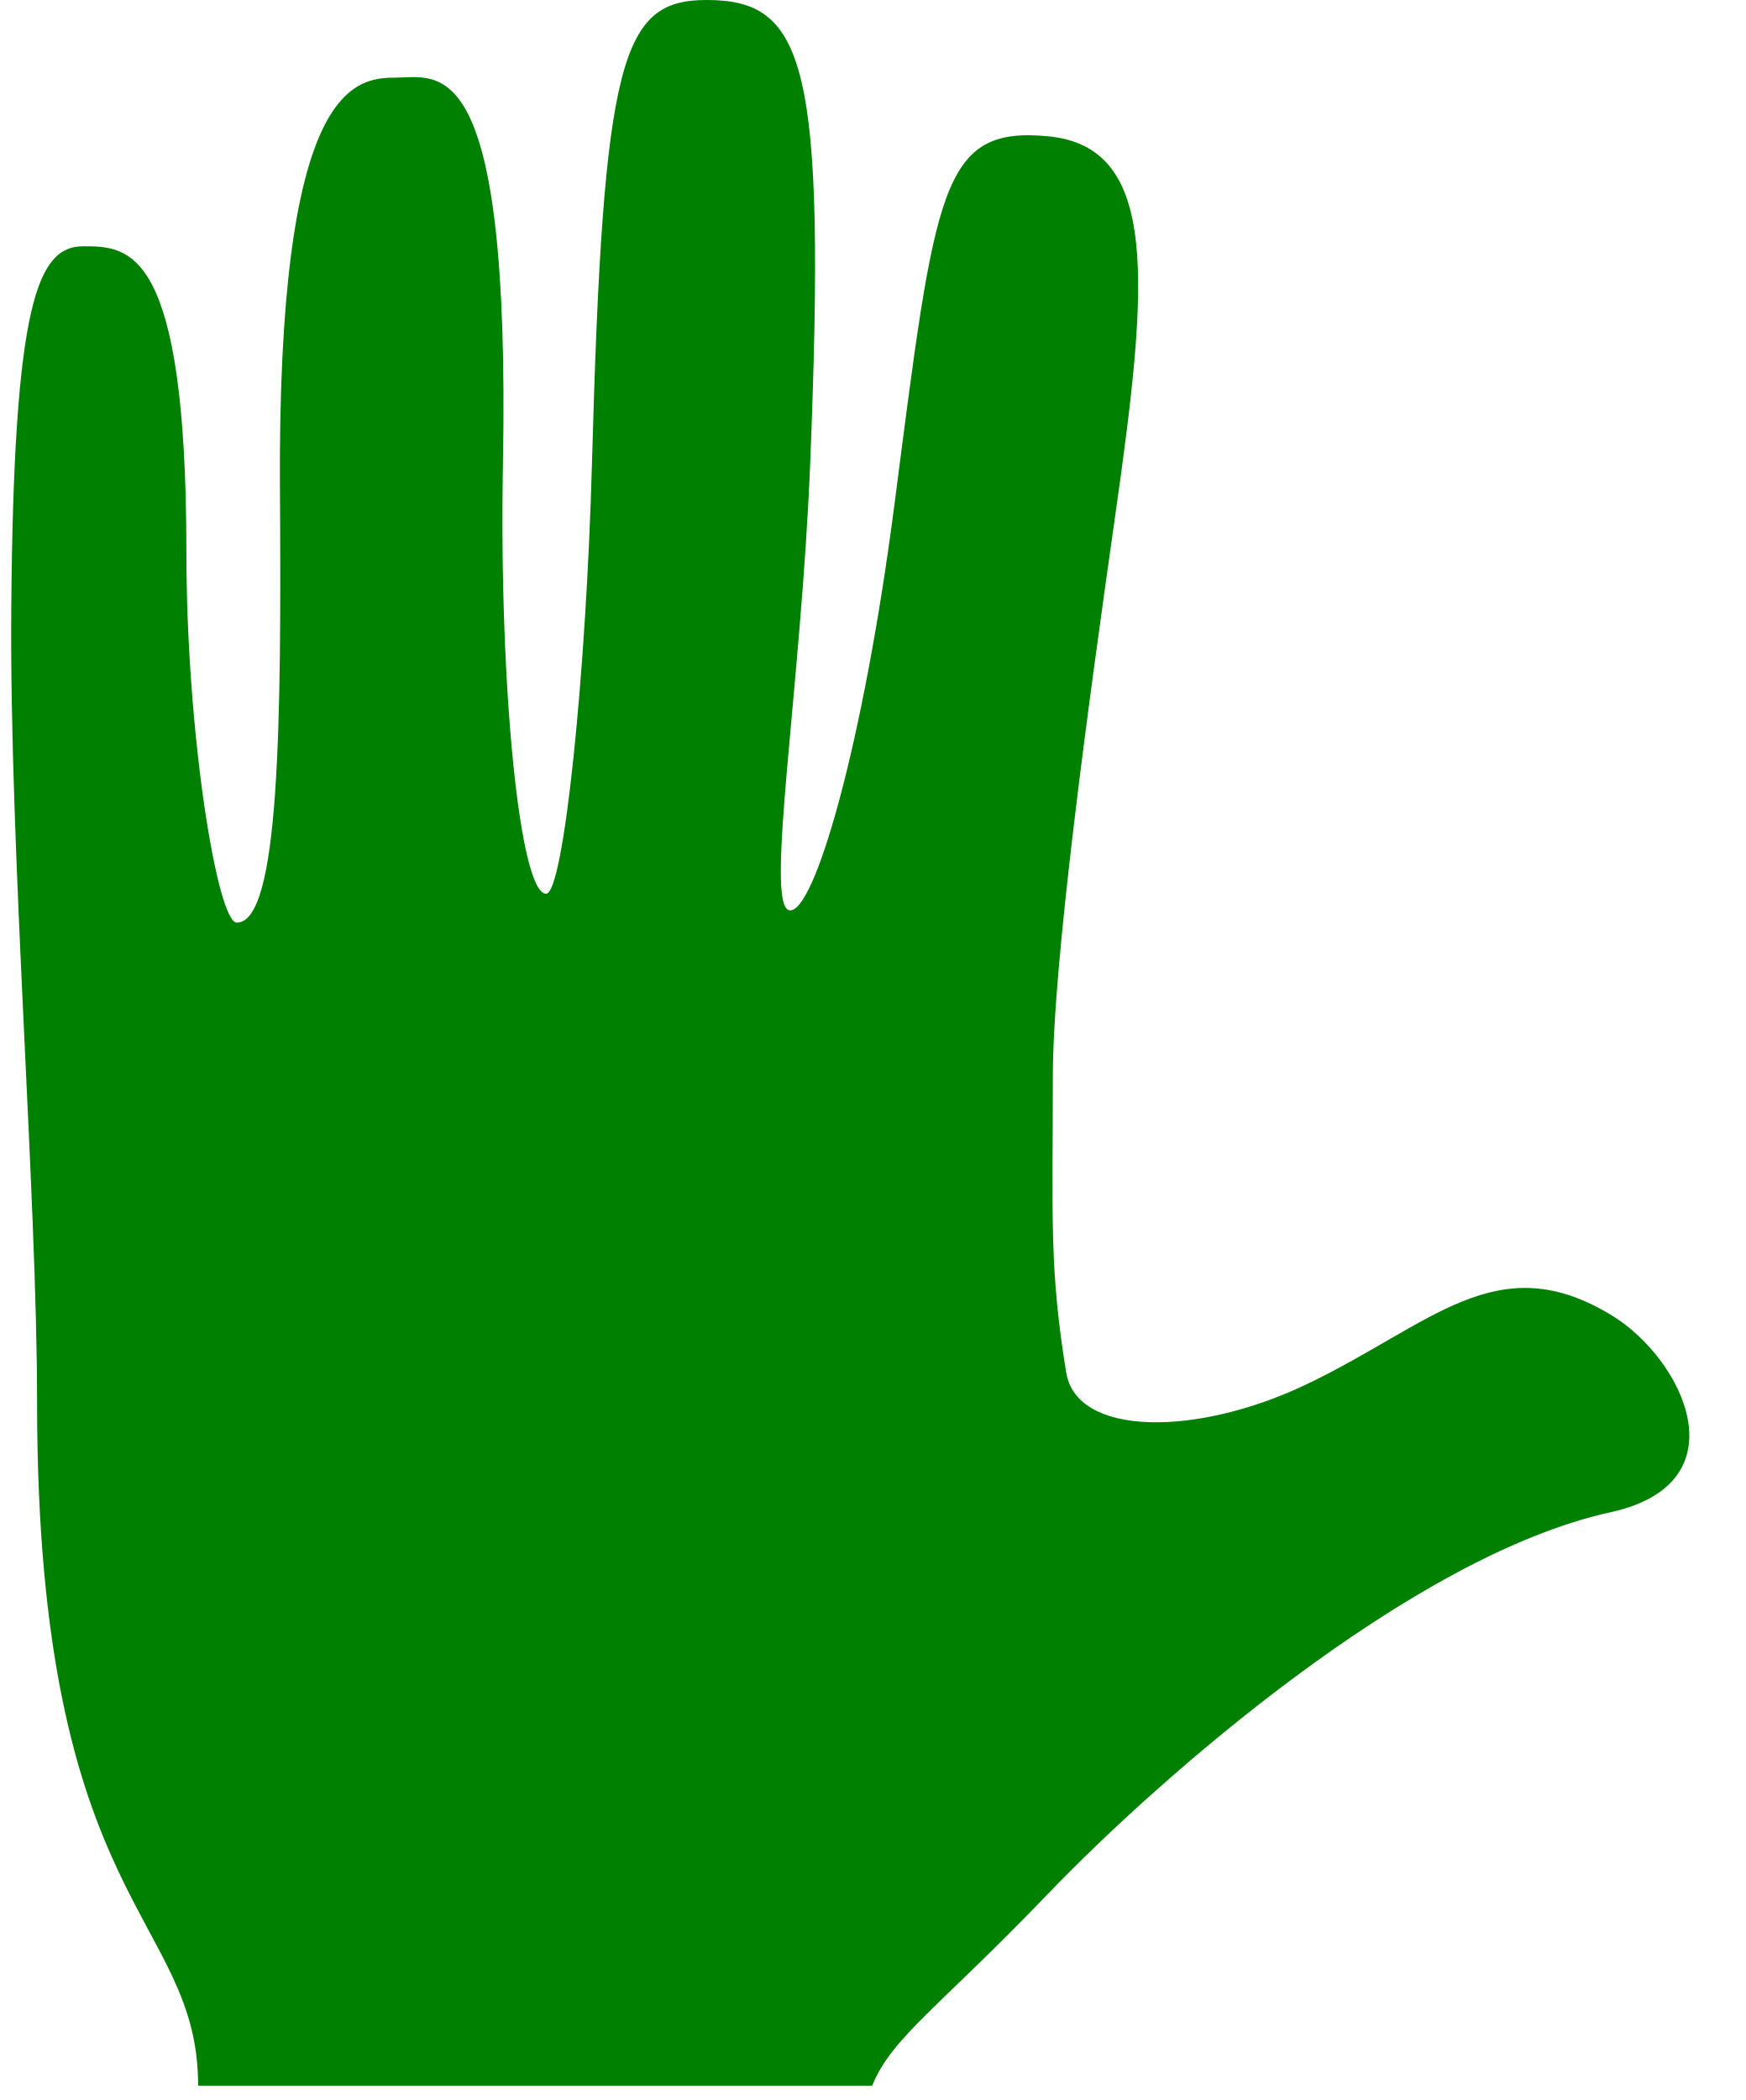
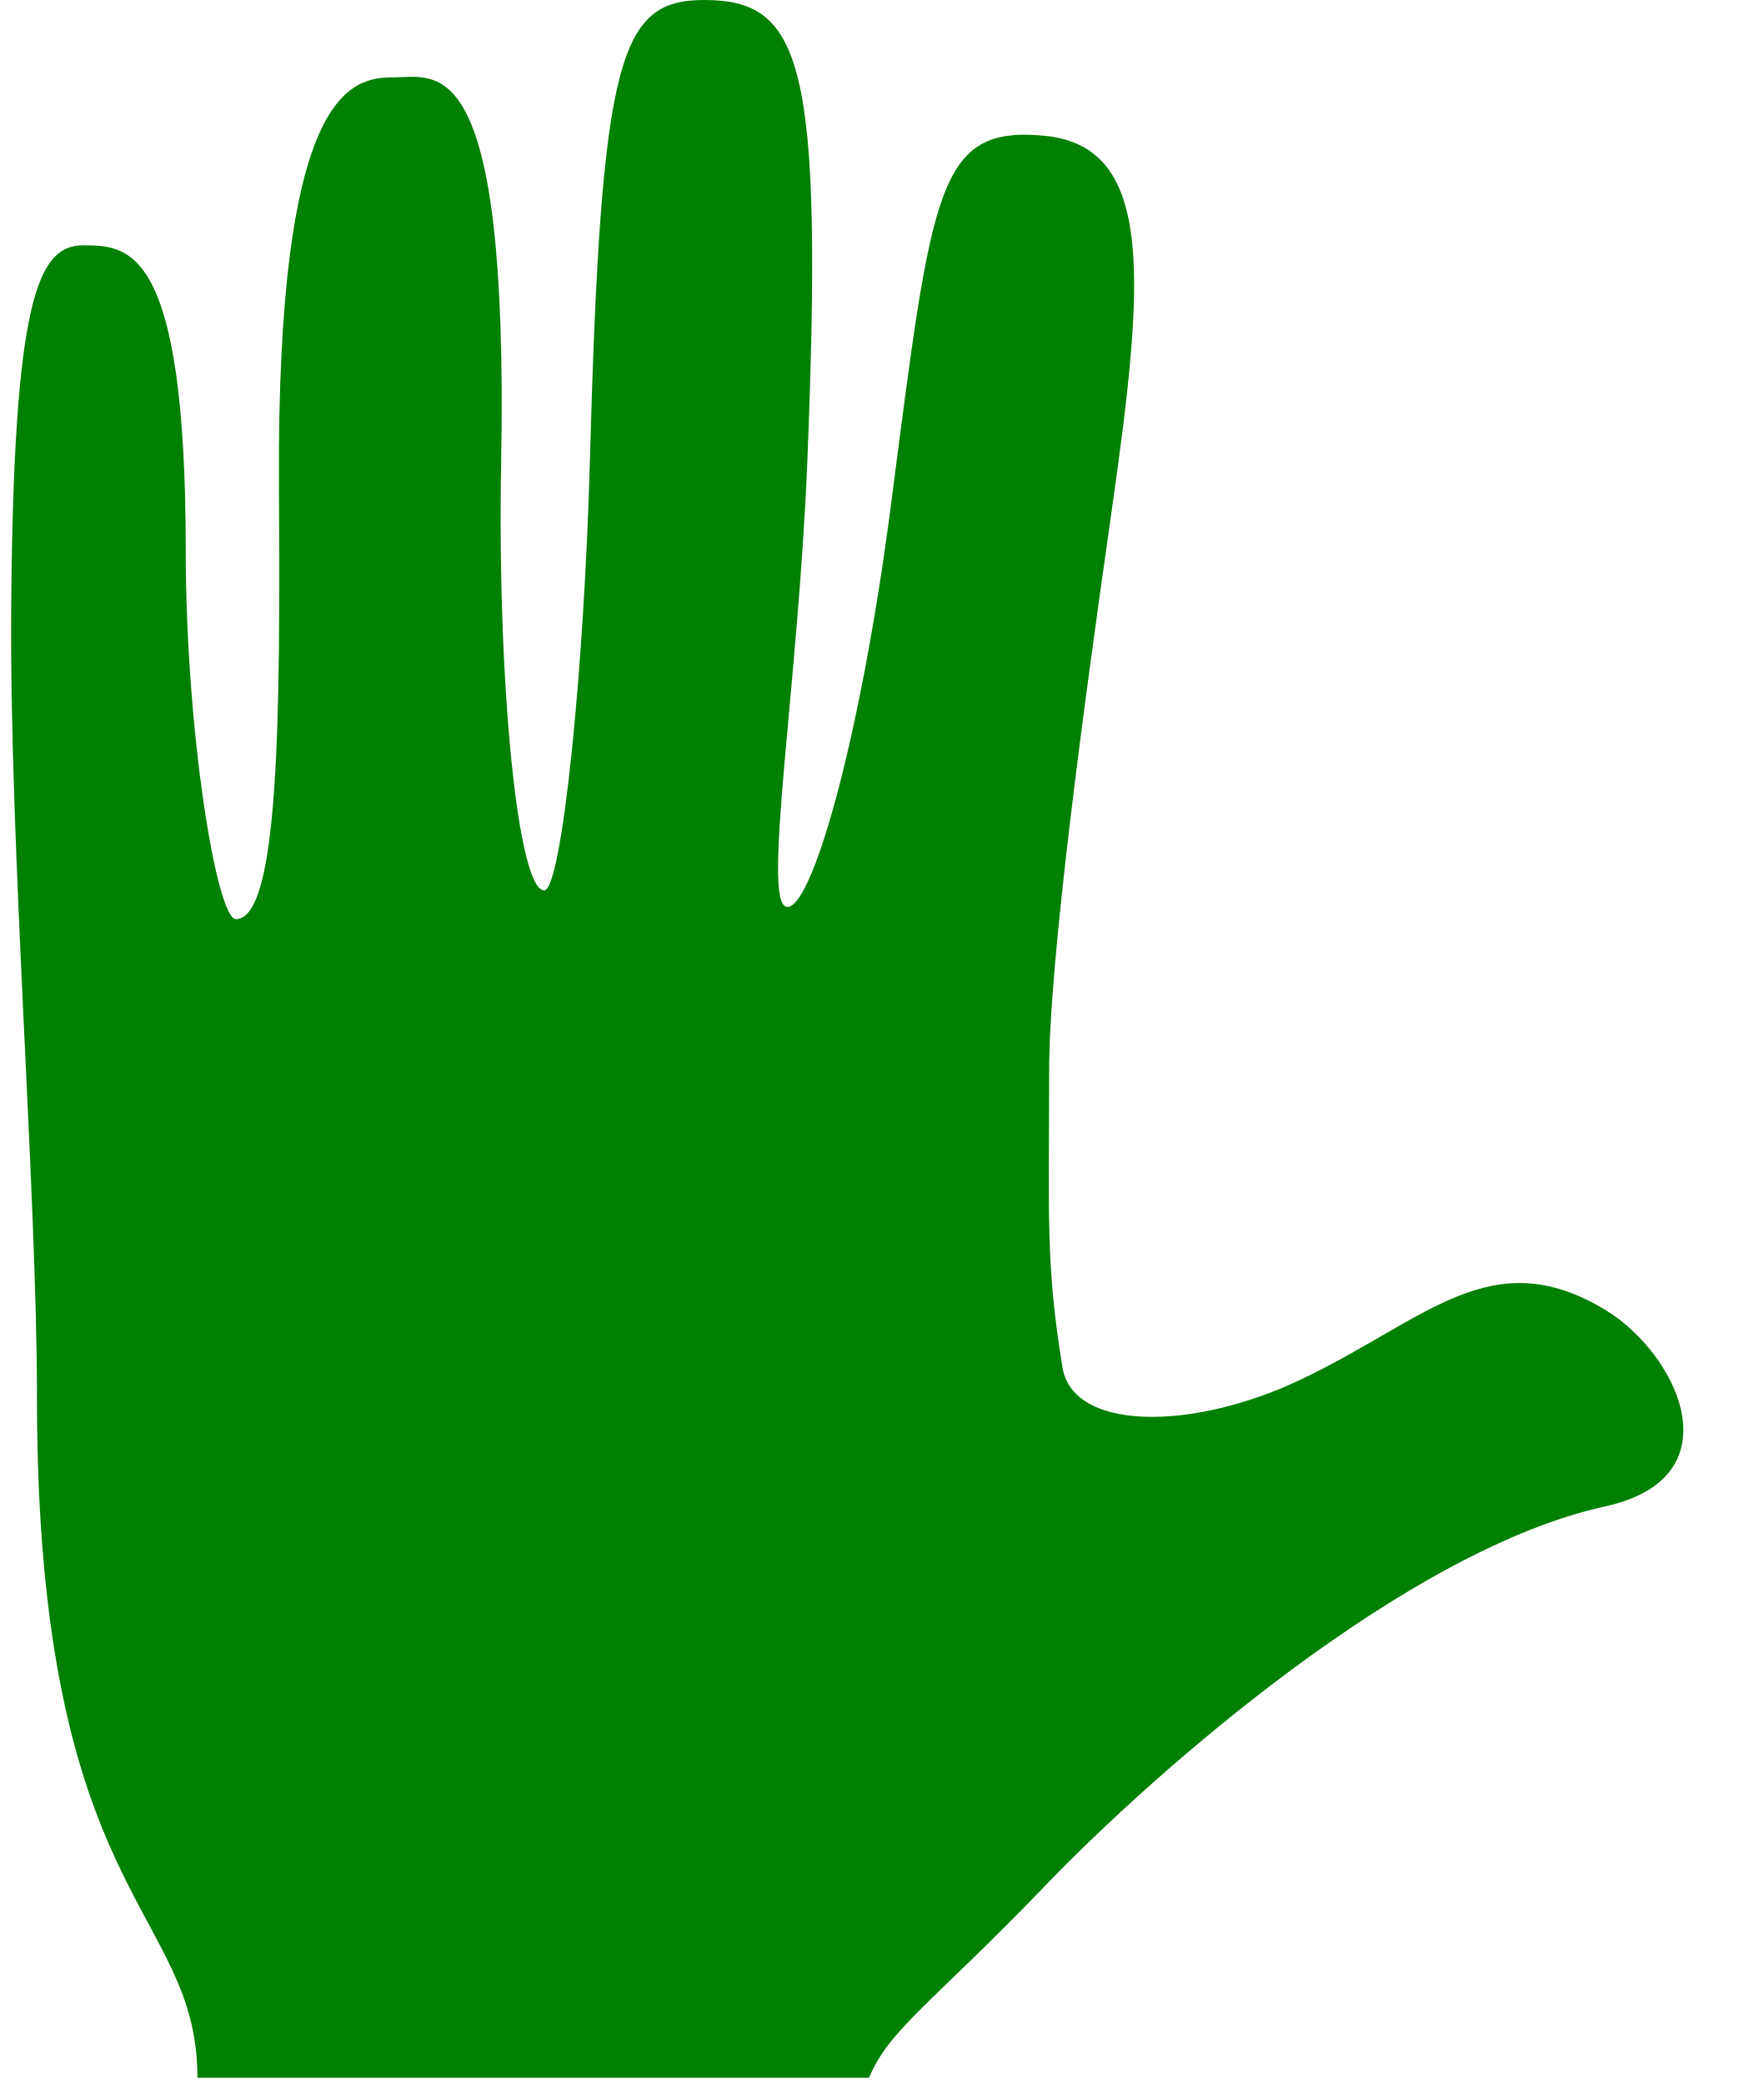
- <svg xmlns="http://www.w3.org/2000/svg" version="1.1" width="21.7" height="26.1">
+ <svg xmlns="http://www.w3.org/2000/svg" version="1.1" id="Layer_1" x="0px" y="0px" width="22px" height="26px" viewBox="0 0 22 26" enable-background="new 0 0 22 26" xml:space="preserve">
  <g id="Layer1" opacity="1">
    <g id="Shape1">
      <path id="shapePath1" d="M20.039,16.35 C18.606,15.474 17.794,16.467 16.229,17.211 C14.884,17.851 13.386,17.861 13.254,17.058 C13.042,15.761 13.088,15.142 13.088,13.379 C13.088,11.978 13.522,8.803 13.864,6.404 C14.276,3.517 14.419,1.827 13.03,1.694 C11.695,1.566 11.629,2.333 11.121,6.254 C10.733,9.26 10.118,11.375 9.811,11.313 C9.504,11.251 9.96,8.527 10.072,5.75 C10.271,0.781 10.01,-9.53674e-07 8.784,-9.53674e-07 C7.727,-9.53674e-07 7.497,0.703 7.359,5.75 C7.288,8.375 7.007,11.108 6.789,11.108 C6.462,11.108 6.202,8.545 6.252,5.767 C6.347,0.573 5.45,0.965 4.911,0.965 C4.379,0.965 3.45,1.118 3.48,6.071 C3.498,8.967 3.48,11.467 2.943,11.467 C2.704,11.467 2.317,9.133 2.317,6.861 C2.317,3.061 1.602,3.061 1.034,3.061 C0.468,3.061 0.17,3.761 0.14,7.56 C0.116,10.588 0.461,14.851 0.461,17.435 C0.461,23.724 2.463,23.79 2.463,25.922 L10.842,25.922 C11.088,25.318 11.658,24.964 13.03,23.535 C14.415,22.094 17.549,19.337 20.02,18.795 C21.674,18.433 20.922,16.891 20.039,16.35 Z" style="stroke:none;fill-rule:nonzero;fill:#008000;fill-opacity:1;" />
    </g>
  </g>
</svg>
